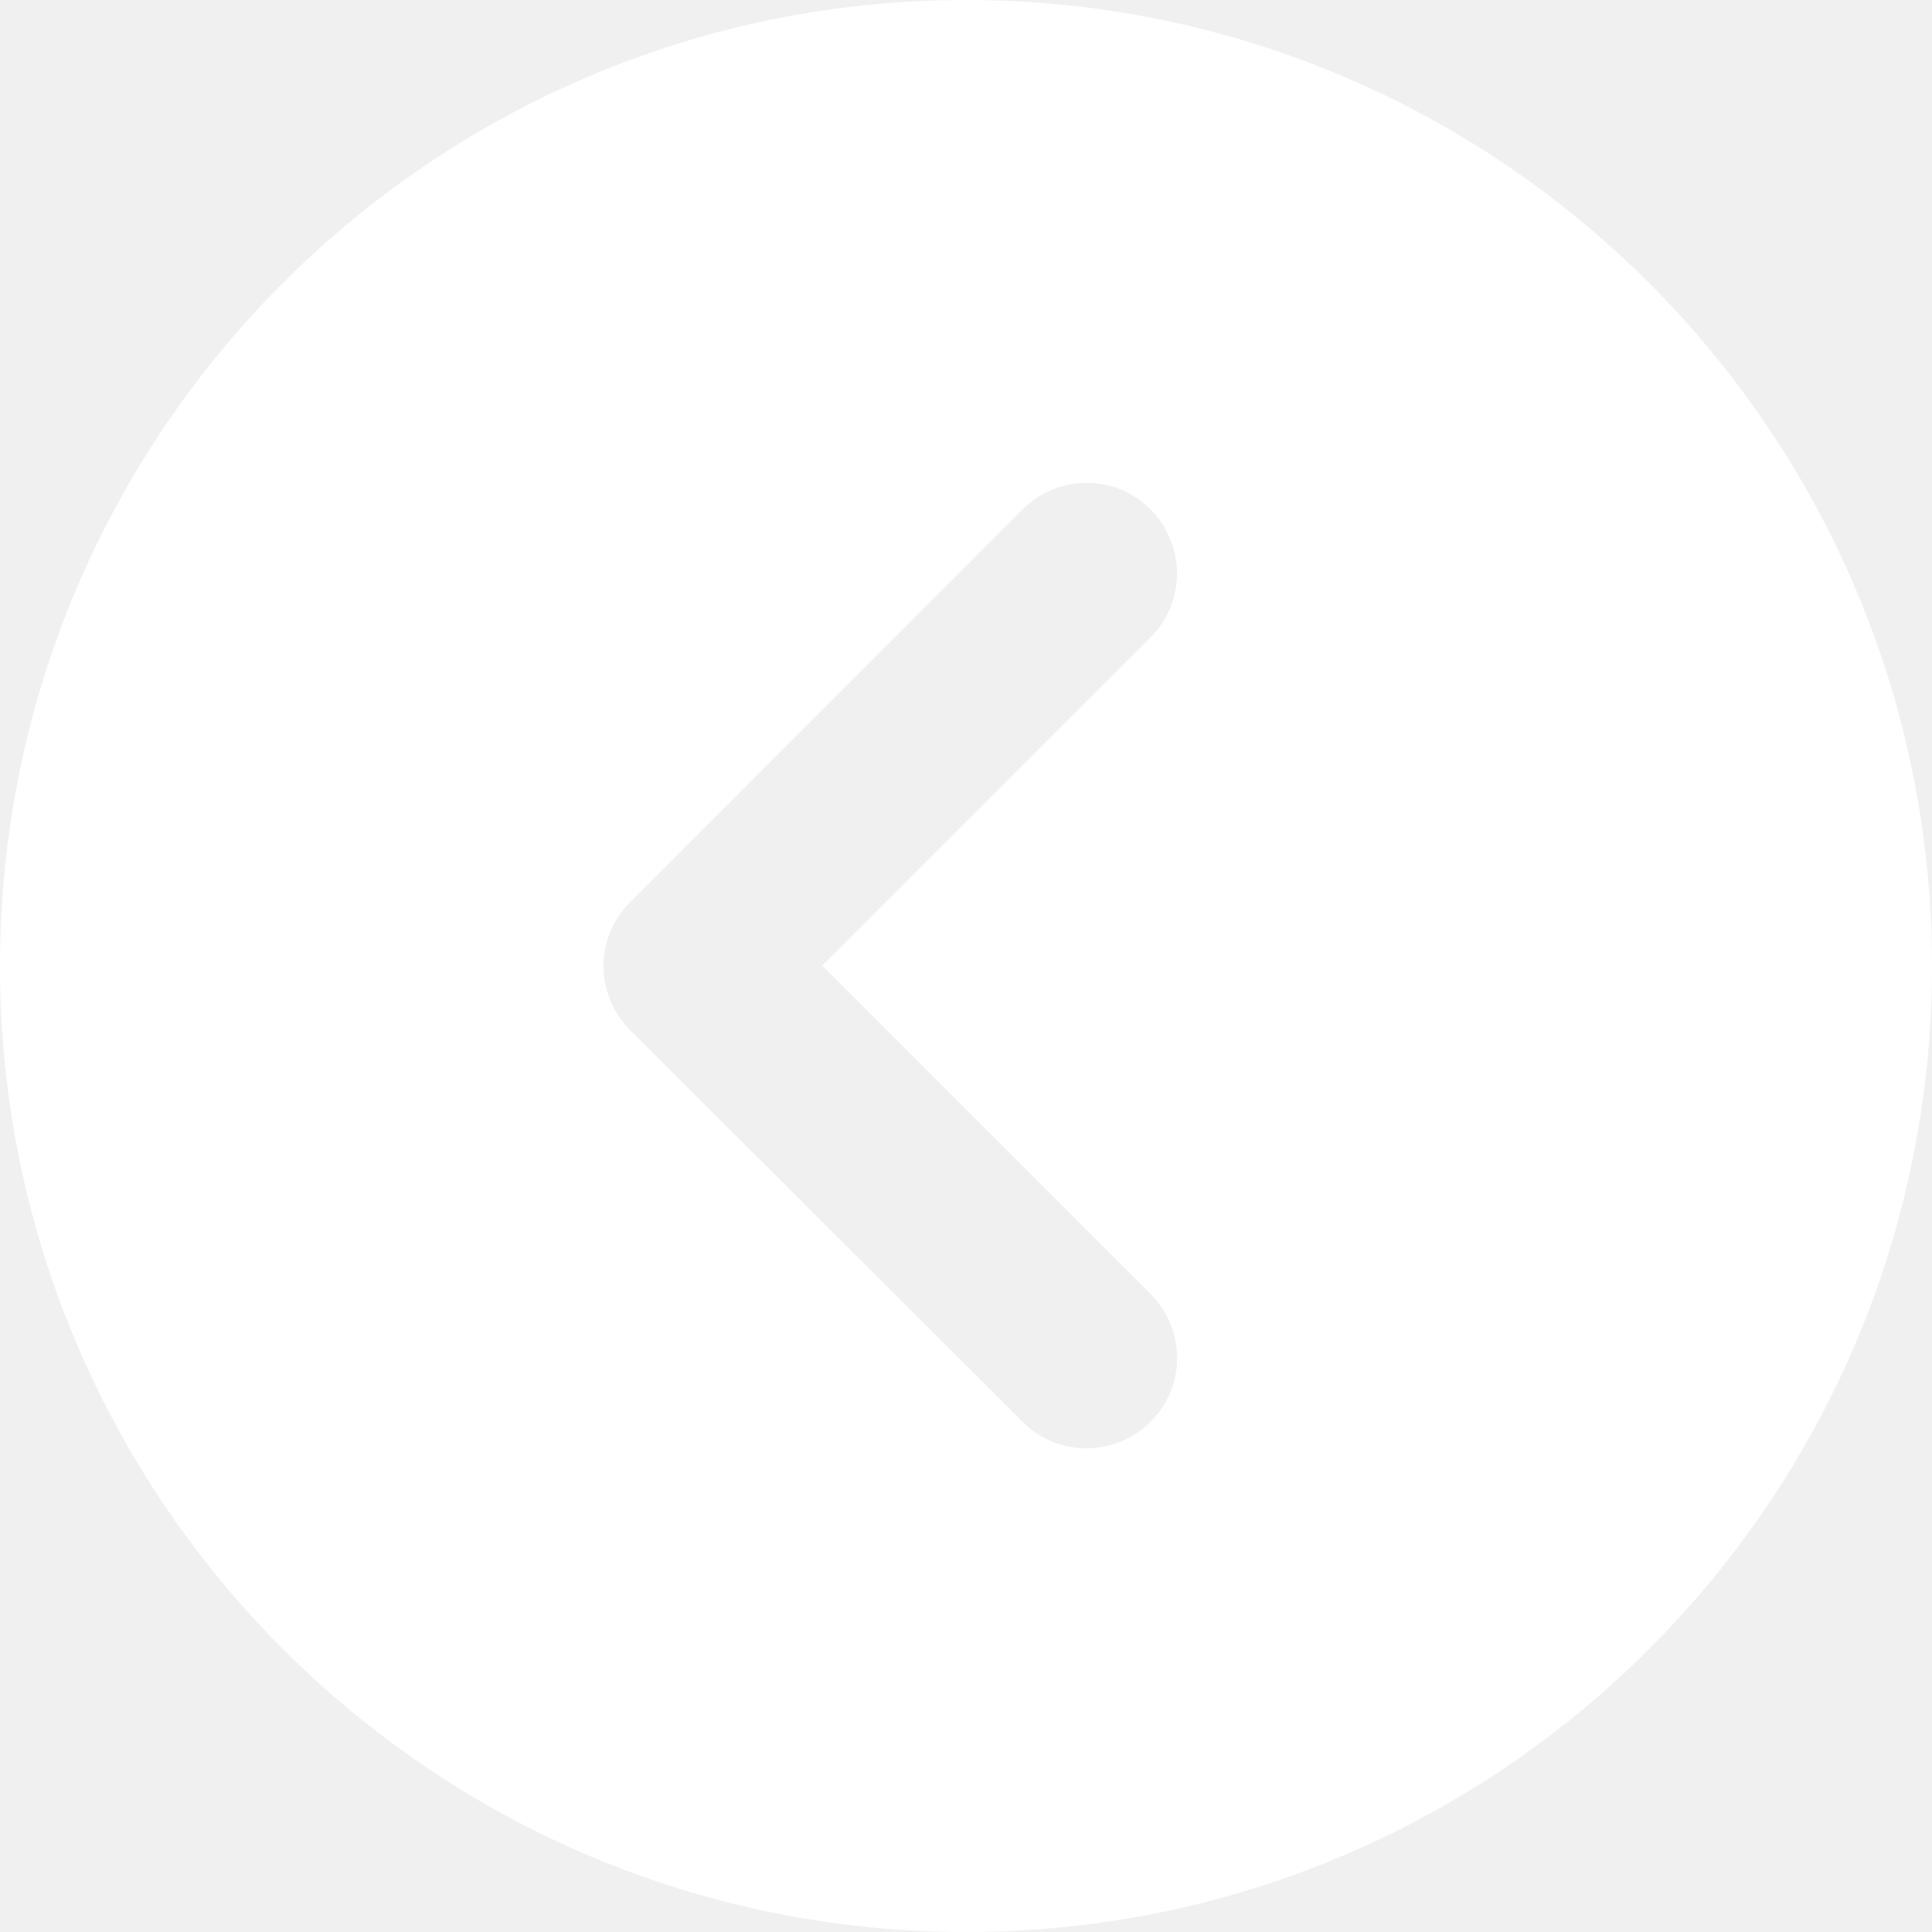
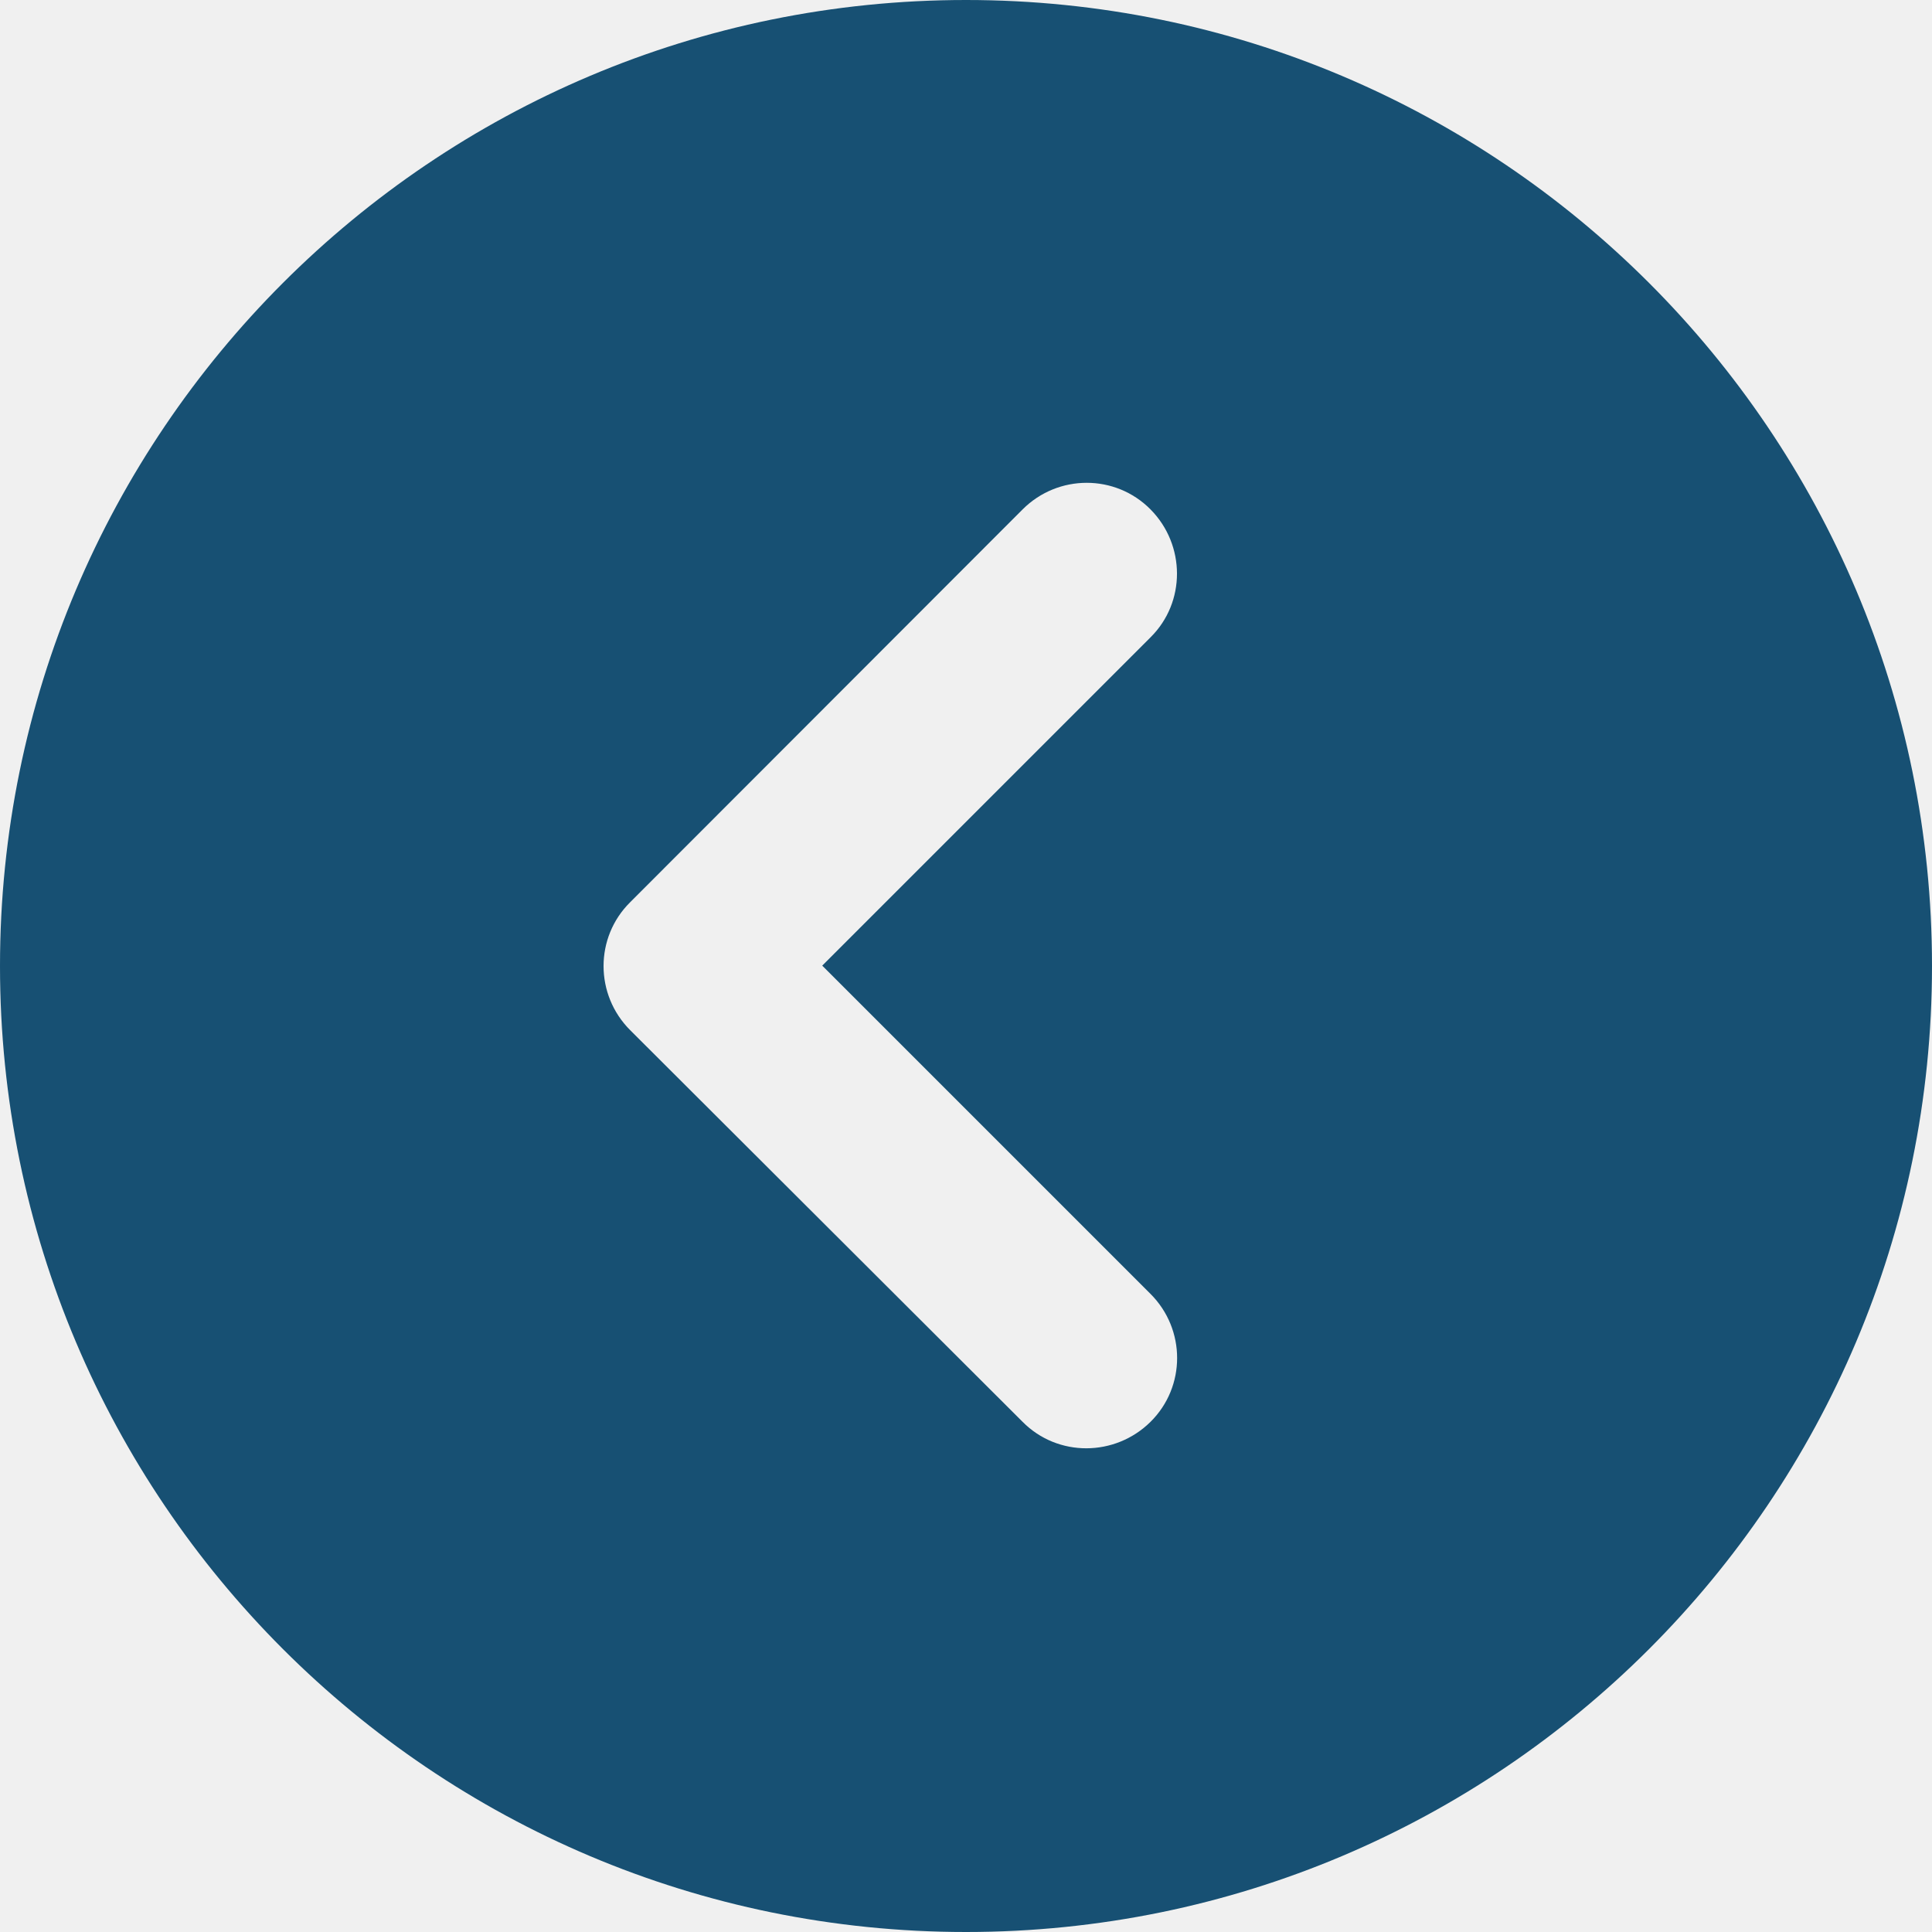
- <svg xmlns="http://www.w3.org/2000/svg" viewBox="0 0 512 512" fill="white">
+ <svg xmlns="http://www.w3.org/2000/svg" viewBox="0 0 512 512" fill="#175073">
  <path d="M512 256A256 256 0 1 0 0 256a256 256 0 1 0 512 0zM271 135c9.4-9.4 24.6-9.4 33.9 0s9.4 24.6 0 33.9l-87 87 87 87c9.4 9.4 9.4 24.6 0 33.9s-24.6 9.4-33.9 0L167 273c-9.4-9.4-9.4-24.6 0-33.9L271 135z" />
</svg>
